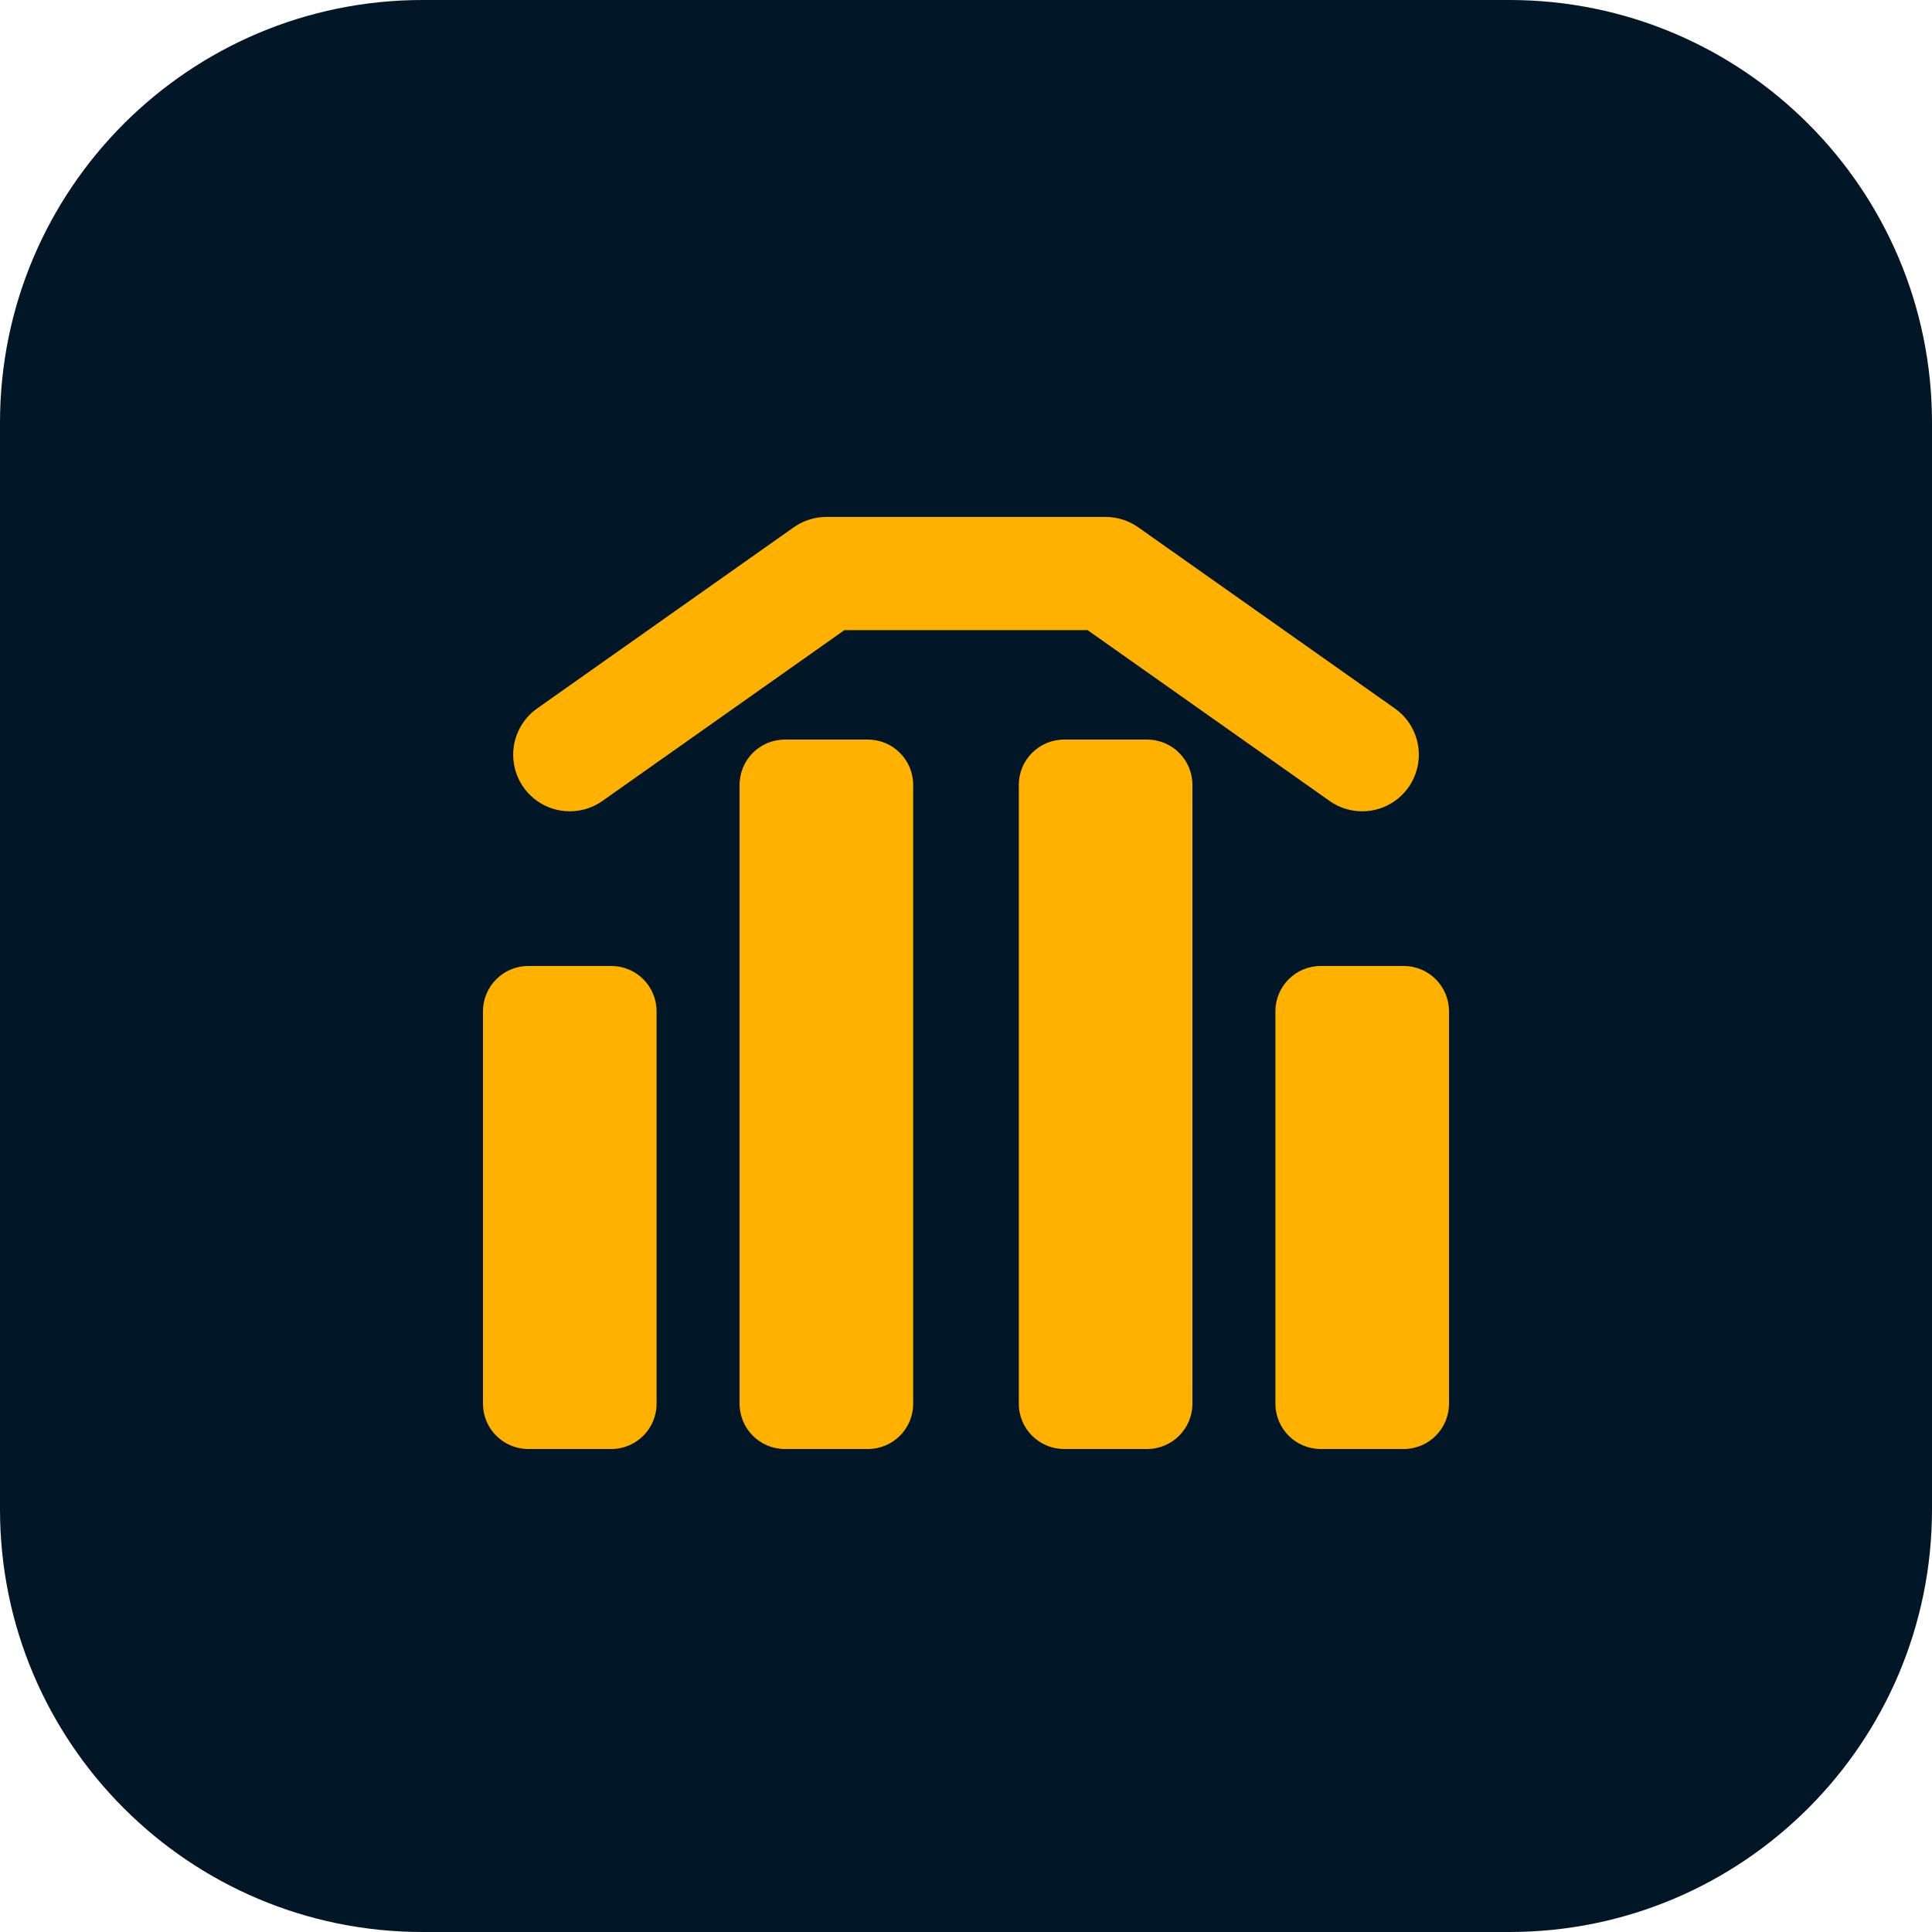
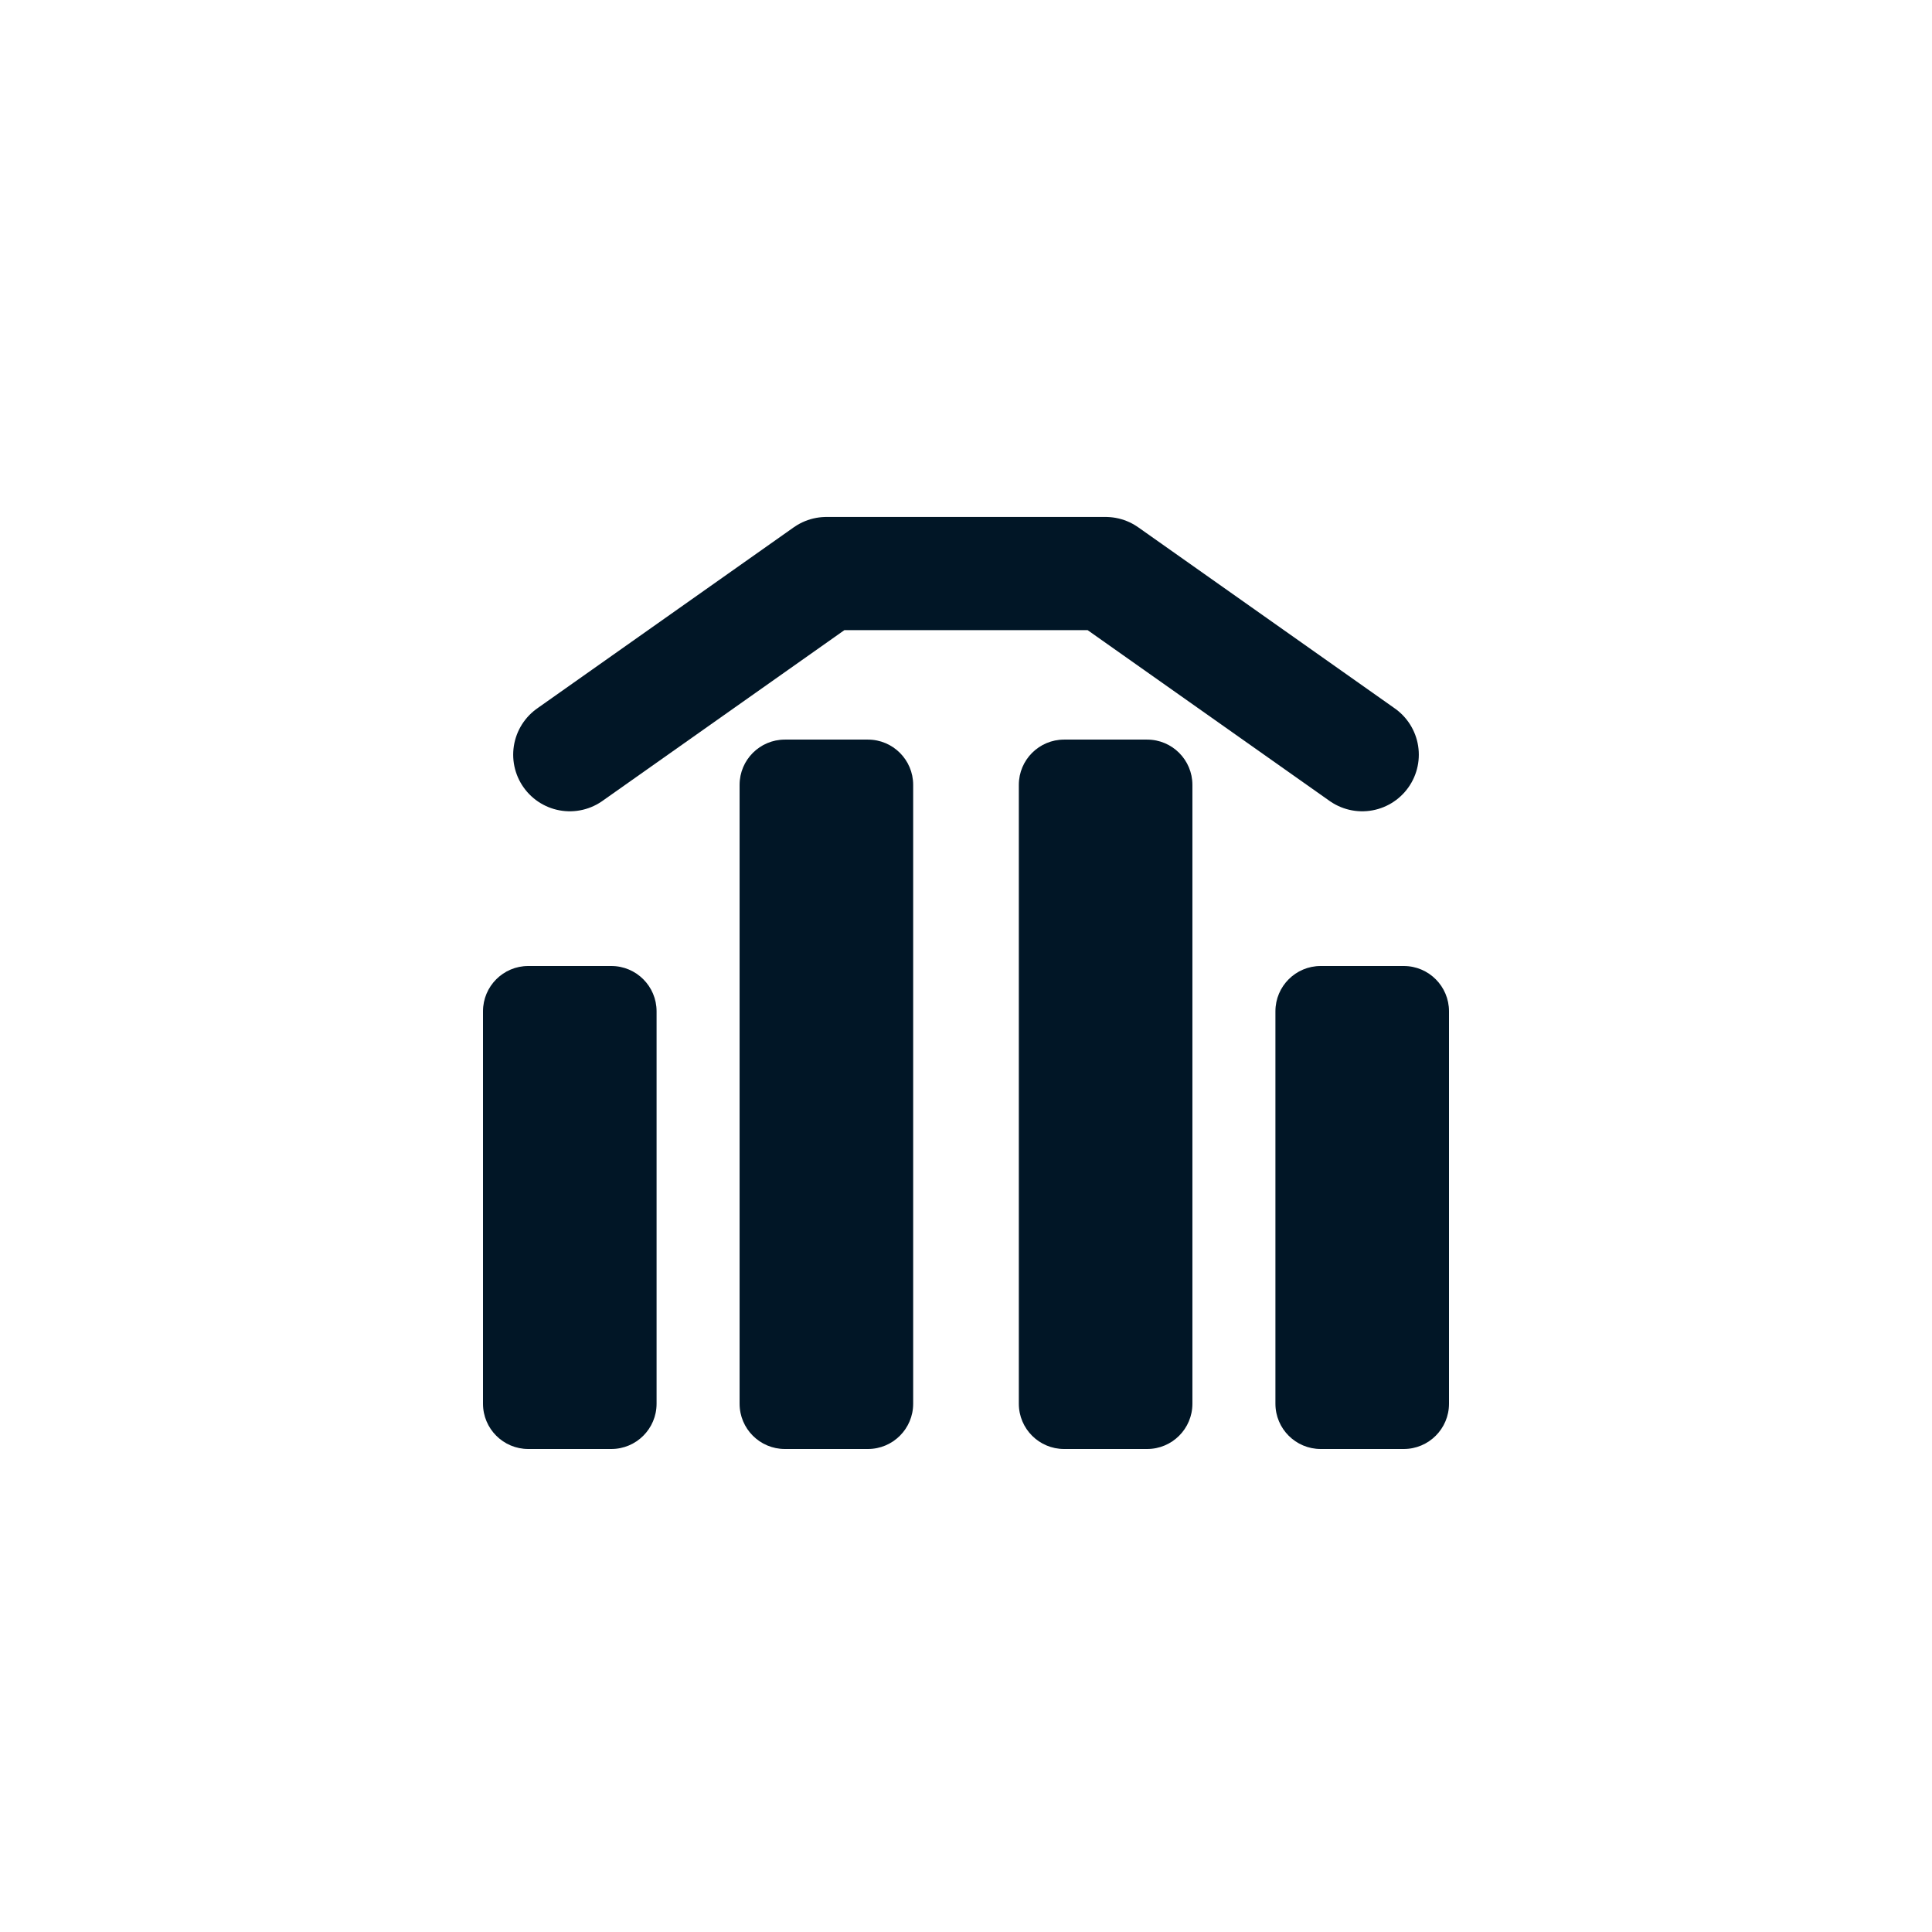
<svg xmlns="http://www.w3.org/2000/svg" width="512" height="512" viewBox="0 0 512 512">
-   <rect width="512" height="512" rx="112" fill="#011626" />
-   <g fill="#ffb100">
+   <g fill="#011626">
    <rect x="128" y="256" width="46" height="128" rx="12" />
    <rect x="196" y="196" width="46" height="188" rx="12" />
    <rect x="270" y="196" width="46" height="188" rx="12" />
    <rect x="338" y="256" width="46" height="128" rx="12" />
  </g>
-   <path d="M 151 200 L 219 152 L 293 152 L 361 200" fill="none" stroke="#ffb100" stroke-width="30" stroke-linecap="round" stroke-linejoin="round" />
+   <path d="M 151 200 L 219 152 L 293 152 L 361 200" fill="none" stroke="#011626" stroke-width="30" stroke-linecap="round" stroke-linejoin="round" />
</svg>
